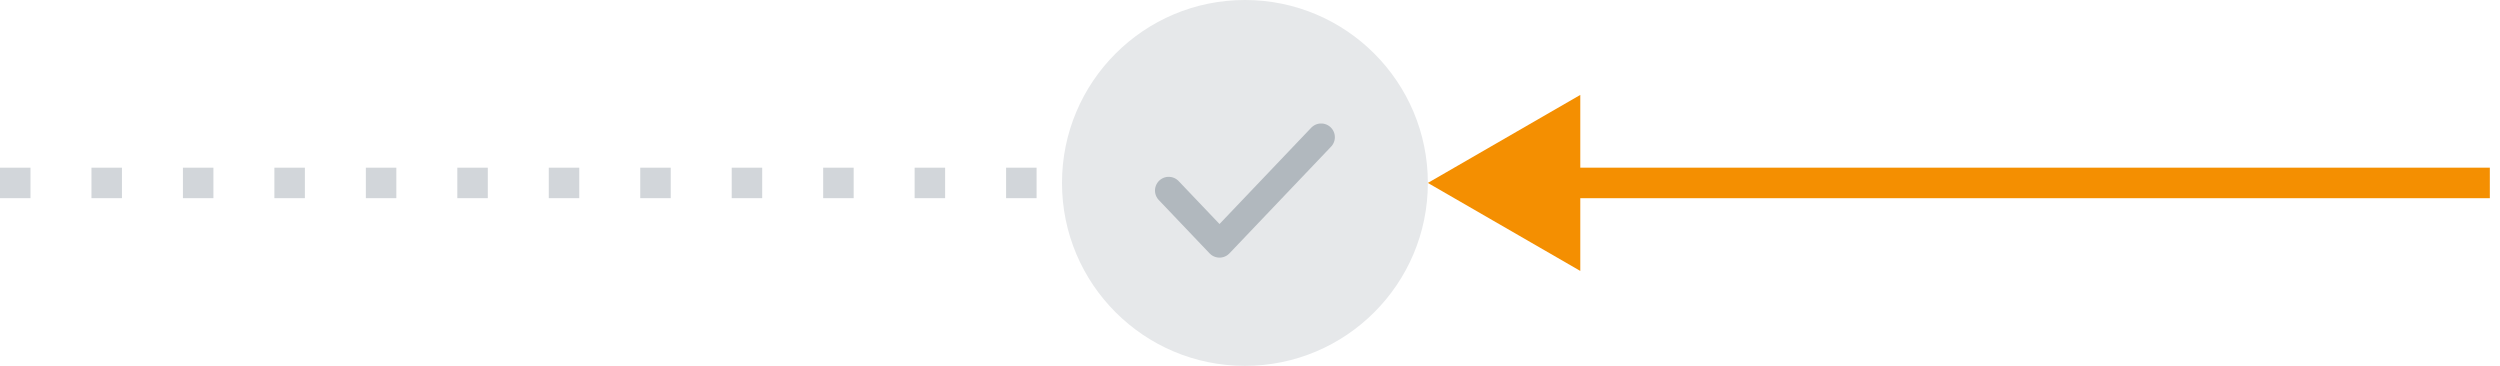
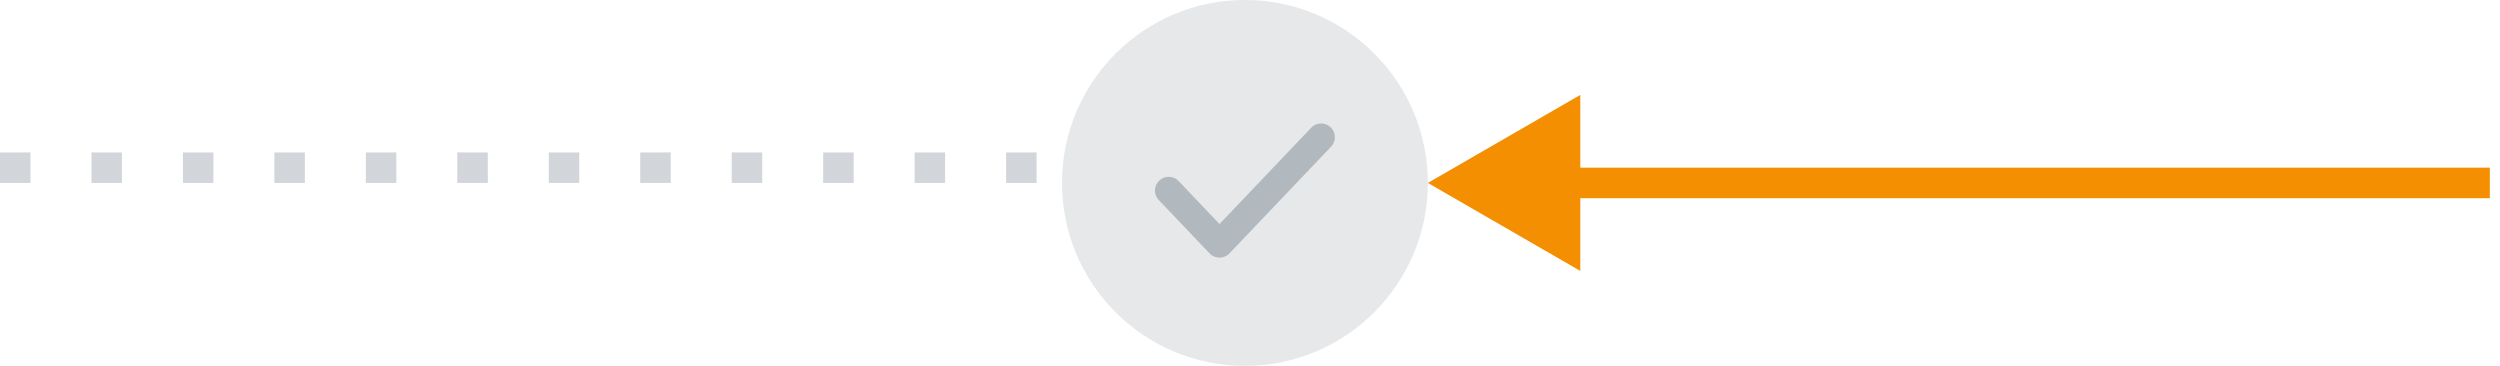
<svg xmlns="http://www.w3.org/2000/svg" width="164" height="24" viewBox="0 0 164 24" fill="none">
-   <line x1="8.74228e-08" y1="12" x2="69.667" y2="12" stroke="#D2D6DA" stroke-width="2" stroke-dasharray="2 4" />
+   <line x1="8.74228e-08" y1="11" x2="69.667" y2="11" stroke="#D2D6DA" stroke-width="2" stroke-dasharray="2 4" />
  <circle cx="81.667" cy="12" r="12" fill="#E6E8EA" />
  <path d="M86.667 9L80 16L76.667 12.5" stroke="#B1B8BE" stroke-width="1.8" stroke-linecap="round" stroke-linejoin="round" />
  <path d="M93.667 12L103.667 17.773L103.667 6.226L93.667 12ZM102.667 12L102.667 13L163.333 13L163.333 12L163.333 11L102.667 11L102.667 12Z" fill="#F48F01" />
</svg>
